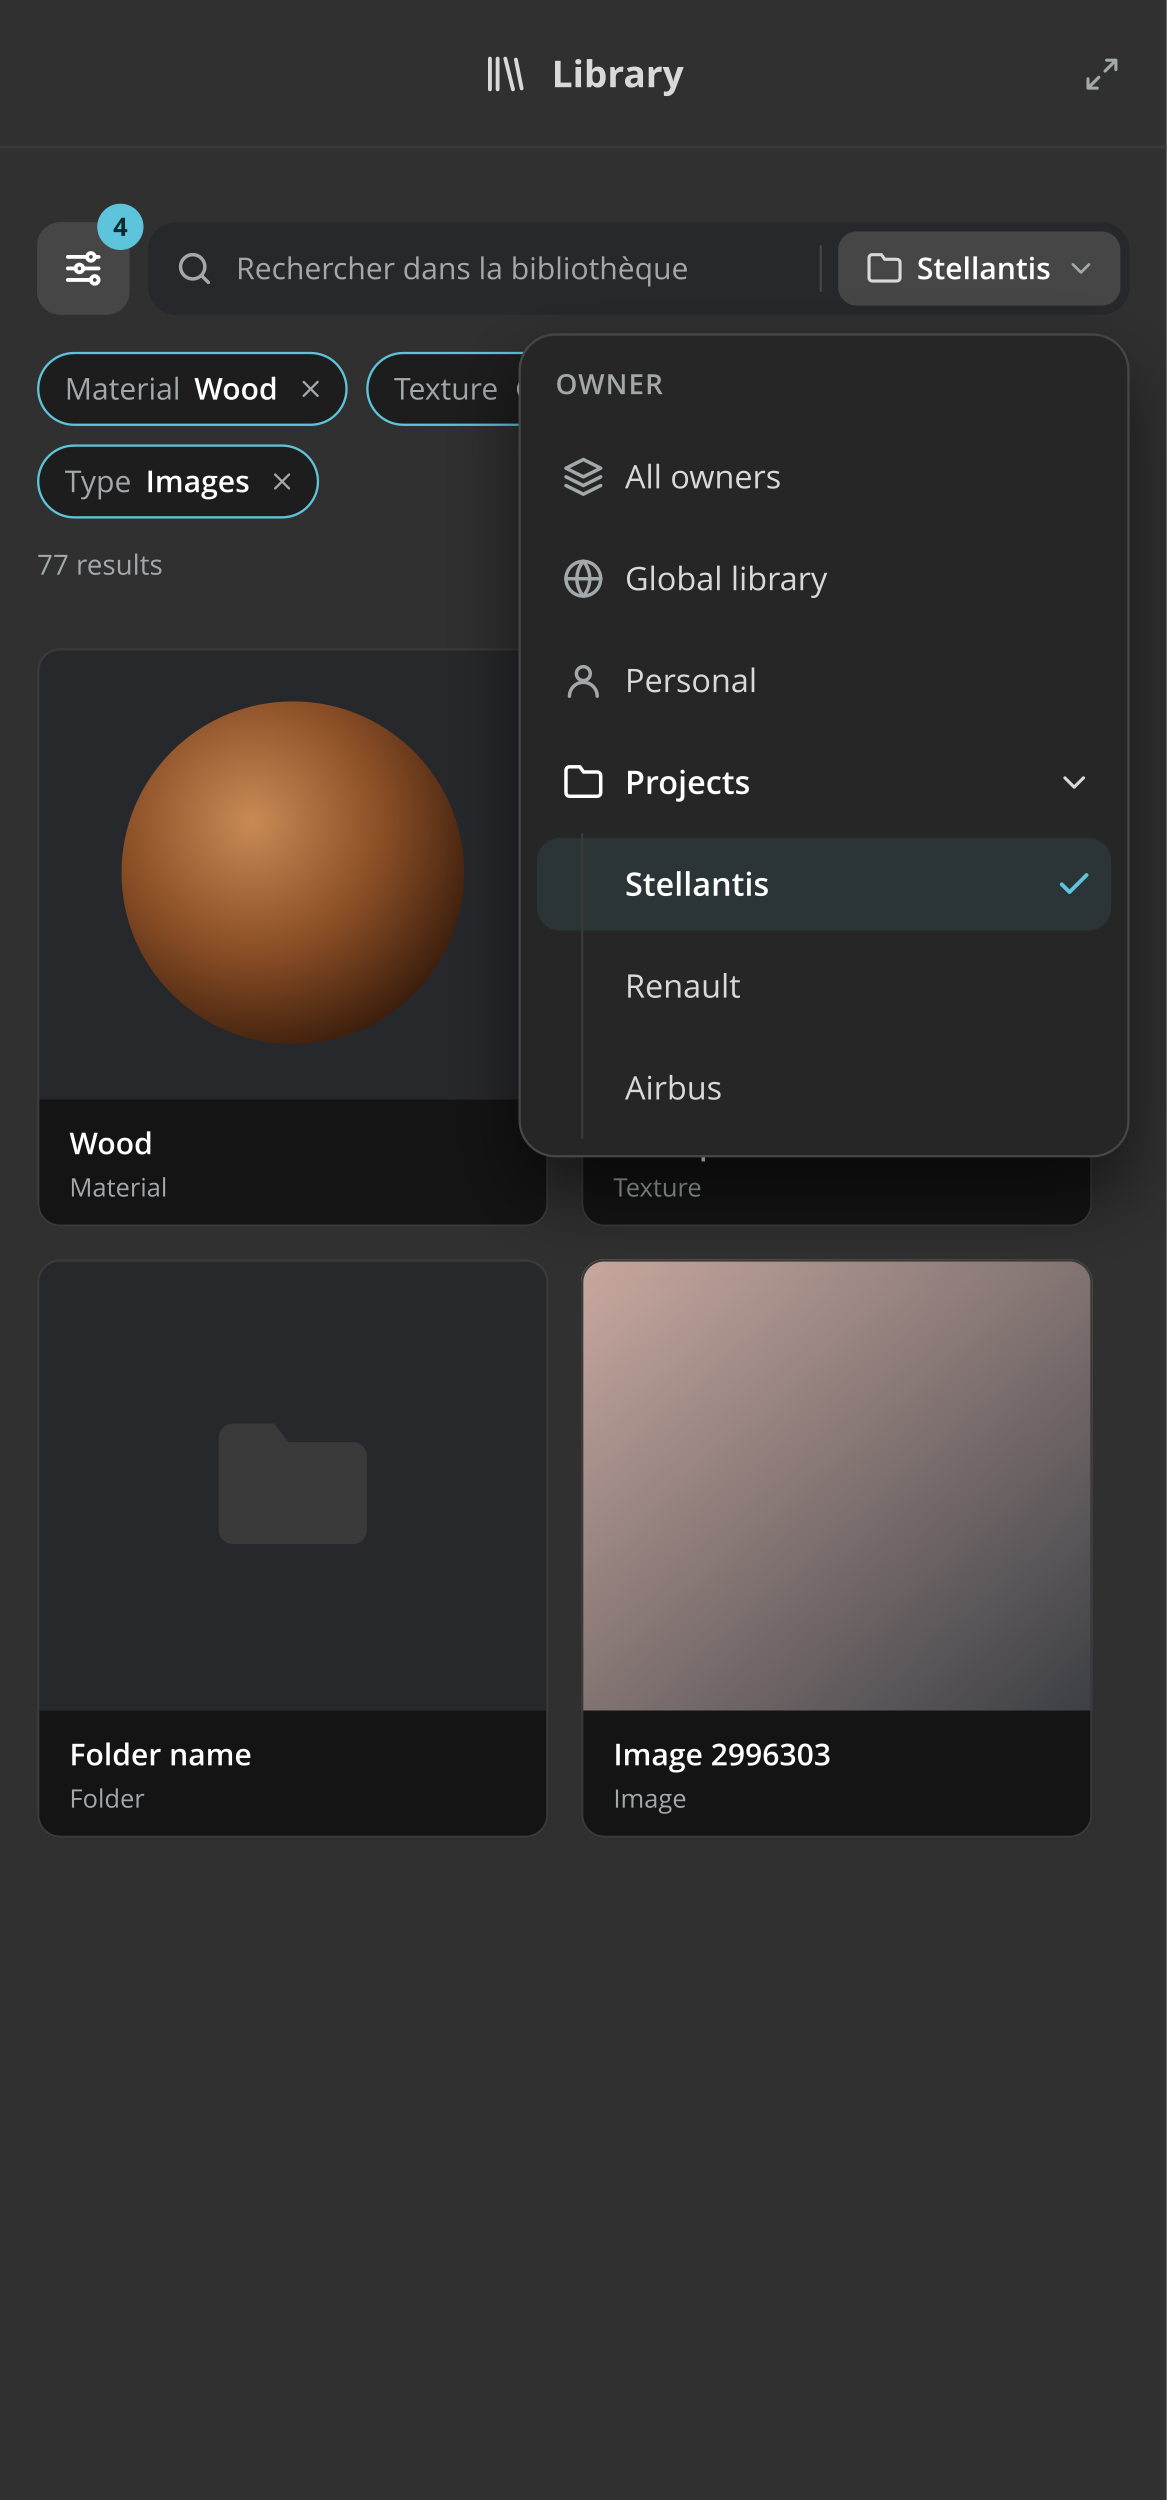
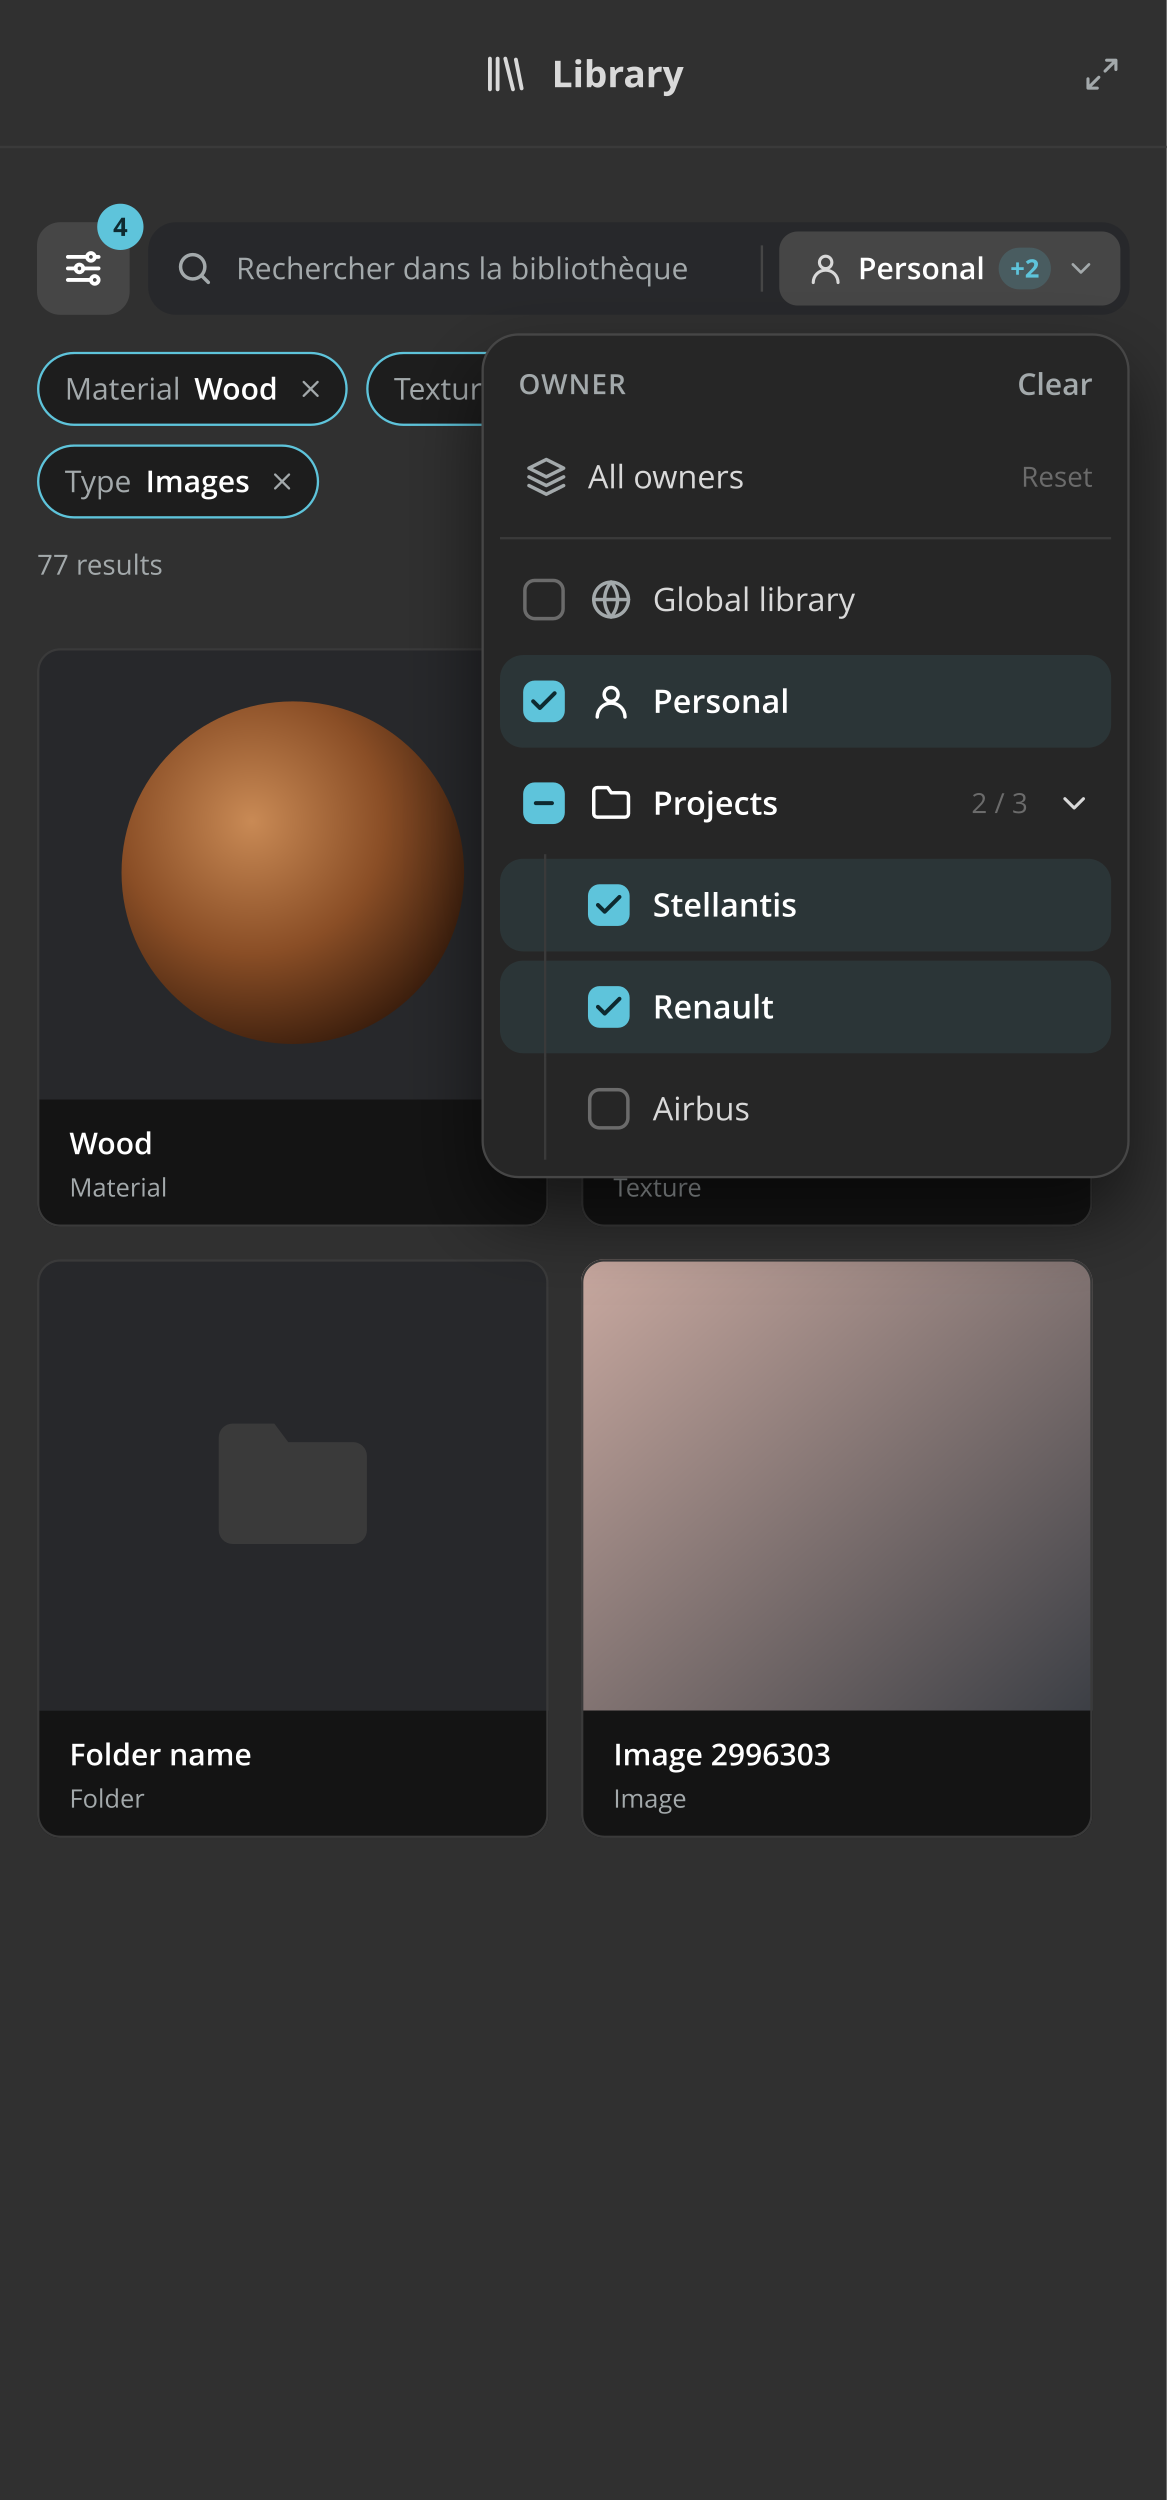
<svg xmlns="http://www.w3.org/2000/svg" width="504" height="1080" viewBox="0 0 504 1080" fill="none">
  <defs>
    <radialGradient id="g-wood" cx="0.38" cy="0.35" r="0.7">
      <stop stop-color="#C98A55" />
      <stop offset="0.55" stop-color="#8A4E26" />
      <stop offset="1" stop-color="#3A1D0C" />
    </radialGradient>
    <radialGradient id="g-plastic" cx="0.38" cy="0.35" r="0.7">
      <stop stop-color="#6E6E6E" />
      <stop offset="0.5" stop-color="#2E2E2E" />
      <stop offset="1" stop-color="#0E0E0E" />
    </radialGradient>
    <linearGradient id="g-image" x1="0" y1="0" x2="1" y2="1">
      <stop stop-color="#C9A9A0" />
      <stop offset="1" stop-color="#3C3F45" />
    </linearGradient>
    <clipPath id="card0">
      <rect x="16" y="280" width="221" height="250" rx="10" />
    </clipPath>
    <clipPath id="card1">
      <rect x="251" y="280" width="221" height="250" rx="10" />
    </clipPath>
    <clipPath id="card2">
      <rect x="16" y="544" width="221" height="250" rx="10" />
    </clipPath>
    <clipPath id="card3">
      <rect x="251" y="544" width="221" height="250" rx="10" />
    </clipPath>
-     <filter id="sh-owner" x="184" y="120" width="344" height="480" filterUnits="userSpaceOnUse" color-interpolation-filters="sRGB">
+     <filter id="sh-owner" x="168" y="120" width="360" height="480" filterUnits="userSpaceOnUse" color-interpolation-filters="sRGB">
      <feFlood flood-opacity="0" result="BackgroundImageFix" />
      <feColorMatrix in="SourceAlpha" type="matrix" values="0 0 0 0 0 0 0 0 0 0 0 0 0 0 0 0 0 0 127 0" result="hardAlpha" />
      <feOffset dy="16" />
      <feGaussianBlur stdDeviation="16" />
      <feColorMatrix type="matrix" values="0 0 0 0 0 0 0 0 0 0 0 0 0 0 0 0 0 0 0.55 0" />
      <feBlend mode="normal" in2="BackgroundImageFix" result="effect1_dropShadow" />
      <feBlend mode="normal" in="SourceGraphic" in2="effect1_dropShadow" result="shape" />
    </filter>
  </defs>
  <g id="Library panel - owner">
    <rect id="Background" width="504" height="1080" fill="#303030" />
    <g id="Top bar">
      <rect id="Divider" y="63" width="504" height="1" fill="#3A3A3A" />
      <g id="Icon" transform="translate(208.33 22) scale(0.83)" fill="none" stroke="#D9D9D9" stroke-width="2" stroke-linecap="round" stroke-linejoin="round">
        <path d="M4 4V20M8 4V20M12 4L16 20M17.5 4.5L20.5 19.5" />
      </g>
      <text id="Title" x="238.33" y="37.68" font-family="Open Sans" font-size="16" font-weight="700" fill="#D9D9D9">Library</text>
      <g id="Expand" transform="translate(468 24) scale(0.67)" fill="none" stroke="#A3A9AB" stroke-width="2" stroke-linecap="round" stroke-linejoin="round">
        <path d="M15 3H21V9M9 21H3V15M21 3L14 10M3 21L10 14" />
      </g>
    </g>
    <g id="Search row">
      <g id="Filter button">
        <rect x="16" y="96" width="40" height="40" rx="10" fill="#464646" />
        <g id="Icon" transform="translate(26 106) scale(0.83)" fill="none" stroke="#FFFFFF" stroke-width="2" stroke-linecap="round" stroke-linejoin="round">
          <path d="M4 6H14M18 6H20M4 12H8M12 12H20M4 18H16" />
          <circle cx="16" cy="6" r="2" />
          <circle cx="10" cy="12" r="2" />
          <circle cx="18" cy="18" r="2" />
        </g>
        <g id="Active count">
          <rect x="42" y="88" width="20" height="20" rx="10" fill="#5EC4DB" />
          <text id="Value" x="52" y="101.91" font-family="Open Sans" font-size="11" font-weight="700" fill="#0E2A30" text-anchor="middle">4</text>
        </g>
      </g>
      <g id="Search field">
        <rect x="64" y="96" width="424" height="40" rx="12" fill="#27282B" />
        <g id="Search icon" transform="translate(75 107) scale(0.75)" fill="none" stroke="#A3A9AB" stroke-width="2" stroke-linecap="round" stroke-linejoin="round">
          <circle cx="11" cy="11" r="7" />
          <path d="M20 20L16.5 16.5" />
        </g>
        <text id="Placeholder" x="102" y="120.62" font-family="Open Sans" font-size="13" font-weight="400" fill="#A3A9AB">Rechercher dans la bibliothèque</text>
-         <rect id="Divider" x="354.08" y="106" width="1" height="20" fill="#464646" />
+         <rect id="Divider" x="328.64" y="106" width="1" height="20" fill="#464646" />
        <g id="Owner trigger (open)">
-           <rect x="362.08" y="100" width="121.92" height="32" rx="8" fill="#464646" />
-           <g id="Icon" transform="translate(374.08 108) scale(0.67)" fill="none" stroke="#D9D9D9" stroke-width="2" stroke-linecap="round" stroke-linejoin="round">
-             <path d="M20 20A2 2 0 0 0 22 18V8A2 2 0 0 0 20 6H12.1L10 3H4A2 2 0 0 0 2 5V18A2 2 0 0 0 4 20Z" />
-           </g>
-           <text id="Value" x="396.08" y="120.62" font-family="Open Sans" font-size="13" font-weight="600" fill="#FFFFFF">Stellantis</text>
+           <rect x="336.64" y="100" width="147.36" height="32" rx="8" fill="#464646" />
+           <g id="Icon" transform="translate(348.64 108) scale(0.67)" fill="none" stroke="#D9D9D9" stroke-width="2" stroke-linecap="round" stroke-linejoin="round">
+             <circle cx="12" cy="8" r="4" />
+             <path d="M4 21A8 8 0 0 1 20 21" />
+           </g>
+           <text id="Value" x="370.64" y="120.62" font-family="Open Sans" font-size="13" font-weight="600" fill="#FFFFFF">Personal</text>
+           <g id="More owners">
+             <rect x="431.42" y="107" width="22.58" height="18" rx="9" fill="#5EC4DB" fill-opacity="0.18" />
+             <text id="Value" x="442.71" y="119.91" font-family="Open Sans" font-size="11" font-weight="700" fill="#5EC4DB" text-anchor="middle">+2</text>
+           </g>
          <g id="Chevron" transform="translate(460 109) scale(0.58)" fill="none" stroke="#A3A9AB" stroke-width="2" stroke-linecap="round" stroke-linejoin="round">
            <path d="M6 9L12 15L18 9" />
          </g>
        </g>
      </g>
    </g>
    <g id="Active filters">
      <g id="Chip / Material Wood">
        <rect x="16.5" y="152.5" width="133.2" height="31" rx="15.5" fill="#1D1D1D" stroke="#5EC4DB" />
        <text id="Group" x="28" y="172.62" font-family="Open Sans" font-size="13" font-weight="400" fill="#A3A9AB">Material</text>
        <text id="Value" x="83.95" y="172.62" font-family="Open Sans" font-size="13" font-weight="600" fill="#FFFFFF">Wood</text>
        <g id="Remove" transform="translate(128.2 162) scale(0.5)" fill="none" stroke="#A3A9AB" stroke-width="2" stroke-linecap="round" stroke-linejoin="round">
          <path d="M18 6L6 18M6 6L18 18" />
        </g>
      </g>
      <g id="Chip / Texture Grain">
        <rect x="158.7" y="152.5" width="127.95" height="31" rx="15.5" fill="#1D1D1D" stroke="#5EC4DB" />
        <text id="Group" x="170.2" y="172.62" font-family="Open Sans" font-size="13" font-weight="400" fill="#A3A9AB">Texture</text>
        <text id="Value" x="222.69" y="172.62" font-family="Open Sans" font-size="13" font-weight="600" fill="#FFFFFF">Grain</text>
        <g id="Remove" transform="translate(265.15 162) scale(0.5)" fill="none" stroke="#A3A9AB" stroke-width="2" stroke-linecap="round" stroke-linejoin="round">
          <path d="M18 6L6 18M6 6L18 18" />
        </g>
      </g>
      <g id="Chip / Color Main Blue">
        <rect x="295.65" y="152.5" width="142.15" height="31" rx="15.5" fill="#1D1D1D" stroke="#5EC4DB" />
        <text id="Group" x="307.15" y="172.62" font-family="Open Sans" font-size="13" font-weight="400" fill="#A3A9AB">Color</text>
        <text id="Value" x="345.58" y="172.62" font-family="Open Sans" font-size="13" font-weight="600" fill="#FFFFFF">Main Blue</text>
        <g id="Remove" transform="translate(416.3 162) scale(0.5)" fill="none" stroke="#A3A9AB" stroke-width="2" stroke-linecap="round" stroke-linejoin="round">
          <path d="M18 6L6 18M6 6L18 18" />
        </g>
      </g>
      <g id="Chip / Type Images">
        <rect x="16.5" y="192.5" width="120.86" height="31" rx="15.5" fill="#1D1D1D" stroke="#5EC4DB" />
        <text id="Group" x="28" y="212.62" font-family="Open Sans" font-size="13" font-weight="400" fill="#A3A9AB">Type</text>
        <text id="Value" x="62.93" y="212.62" font-family="Open Sans" font-size="13" font-weight="600" fill="#FFFFFF">Images</text>
        <g id="Remove" transform="translate(115.86 202) scale(0.5)" fill="none" stroke="#A3A9AB" stroke-width="2" stroke-linecap="round" stroke-linejoin="round">
          <path d="M18 6L6 18M6 6L18 18" />
        </g>
      </g>
      <g id="Meta">
        <text id="Result count" x="16" y="248.26" font-family="Open Sans" font-size="12" font-weight="400" fill="#A3A9AB">77 results</text>
        <text id="Clear" x="488" y="248.26" font-family="Open Sans" font-size="12" font-weight="600" fill="#D9D9D9" text-anchor="end">Clear</text>
      </g>
    </g>
    <g id="Results grid">
      <g id="Card / Wood" clip-path="url(#card0)">
        <rect x="16" y="280" width="221" height="250" fill="#27282B" />
        <circle id="Thumbnail" cx="126.5" cy="377" r="74" fill="url(#g-wood)" />
        <rect id="Caption" x="16" y="475" width="221" height="55" fill="#141414" />
        <text id="Title" x="30" y="498.62" font-family="Open Sans" font-size="13" font-weight="600" fill="#FFFFFF">Wood</text>
        <text id="Subtitle" x="30" y="516.91" font-family="Open Sans" font-size="11" font-weight="400" fill="#A3A9AB">Material</text>
        <rect x="16.5" y="280.5" width="220" height="249" rx="9.5" stroke="#3A3A3A" />
      </g>
      <g id="Card / Black plastic" clip-path="url(#card1)">
        <rect x="251" y="280" width="221" height="250" fill="#27282B" />
        <circle id="Thumbnail" cx="361.5" cy="377" r="74" fill="url(#g-plastic)" />
        <rect id="Caption" x="251" y="475" width="221" height="55" fill="#141414" />
        <text id="Title" x="265" y="498.62" font-family="Open Sans" font-size="13" font-weight="600" fill="#FFFFFF">Black plastic</text>
        <text id="Subtitle" x="265" y="516.91" font-family="Open Sans" font-size="11" font-weight="400" fill="#A3A9AB">Texture</text>
        <rect x="251.5" y="280.5" width="220" height="249" rx="9.5" stroke="#3A3A3A" />
      </g>
      <g id="Card / Folder name" clip-path="url(#card2)">
        <rect x="16" y="544" width="221" height="250" fill="#27282B" />
        <path id="Thumbnail" transform="translate(94.5 615)" d="M0 6A6 6 0 0 1 6 0H24L30 8H58A6 6 0 0 1 64 14V46A6 6 0 0 1 58 52H6A6 6 0 0 1 0 46Z" fill="#3A3A3A" />
        <rect id="Caption" x="16" y="739" width="221" height="55" fill="#141414" />
        <text id="Title" x="30" y="762.62" font-family="Open Sans" font-size="13" font-weight="600" fill="#FFFFFF">Folder name</text>
        <text id="Subtitle" x="30" y="780.91" font-family="Open Sans" font-size="11" font-weight="400" fill="#A3A9AB">Folder</text>
        <rect x="16.5" y="544.5" width="220" height="249" rx="9.5" stroke="#3A3A3A" />
      </g>
      <g id="Card / Image 2996303" clip-path="url(#card3)">
        <rect x="251" y="544" width="221" height="250" fill="#27282B" />
        <rect id="Thumbnail" x="251" y="544" width="221" height="195" fill="url(#g-image)" />
        <rect id="Caption" x="251" y="739" width="221" height="55" fill="#141414" />
        <text id="Title" x="265" y="762.62" font-family="Open Sans" font-size="13" font-weight="600" fill="#FFFFFF">Image 2996303</text>
        <text id="Subtitle" x="265" y="780.91" font-family="Open Sans" font-size="11" font-weight="400" fill="#A3A9AB">Image</text>
        <rect x="251.5" y="544.5" width="220" height="249" rx="9.5" stroke="#3A3A3A" />
      </g>
    </g>
    <g id="Owner menu">
      <g filter="url(#sh-owner)">
-         <rect x="224.5" y="144.5" width="263" height="355" rx="15.5" fill="#262626" stroke="#464646" />
-       </g>
-       <text id="Title" x="240" y="170.26" font-family="Open Sans" font-size="12" font-weight="600" fill="#A3A9AB" letter-spacing="0.48">OWNER</text>
+         <rect x="208.5" y="144.5" width="279" height="364" rx="15.5" fill="#262626" stroke="#464646" />
+       </g>
+       <text id="Title" x="224" y="170.26" font-family="Open Sans" font-size="12" font-weight="600" fill="#A3A9AB" letter-spacing="0.48">OWNER</text>
+       <text id="Clear" x="472" y="170.62" font-family="Open Sans" font-size="13" font-weight="600" fill="#A3A9AB" text-anchor="end">Clear</text>
      <g id="Option / All owners">
-         <g id="Icon" transform="translate(243 197) scale(0.75)" fill="none" stroke="#A3A9AB" stroke-width="2" stroke-linecap="round" stroke-linejoin="round">
+         <g id="Icon" transform="translate(227 197) scale(0.75)" fill="none" stroke="#A3A9AB" stroke-width="2" stroke-linecap="round" stroke-linejoin="round">
          <path d="M12 2L2 7L12 12L22 7Z" />
          <path d="M2 17L12 22L22 17M2 12L12 17L22 12" />
        </g>
-         <text id="Label" x="270" y="210.97" font-family="Open Sans" font-size="14" font-weight="400" fill="#D9D9D9">All owners</text>
-       </g>
+         <text id="Label" x="254" y="210.97" font-family="Open Sans" font-size="14" font-weight="400" fill="#D9D9D9">All owners</text>
+         <text id="Hint" x="472" y="210.26" font-family="Open Sans" font-size="12" font-weight="400" fill="#6B6B6B" text-anchor="end">Reset</text>
+       </g>
+       <rect id="Divider" x="216" y="232" width="264" height="1" fill="#3A3A3A" />
      <g id="Option / Global library">
-         <g id="Icon" transform="translate(243 241) scale(0.75)" fill="none" stroke="#A3A9AB" stroke-width="2" stroke-linecap="round" stroke-linejoin="round">
+         <rect id="Checkbox" x="226.75" y="250.75" width="16.5" height="16.5" rx="4.25" stroke="#6B6B6B" stroke-width="1.5" />
+         <g id="Icon" transform="translate(255 250) scale(0.75)" fill="none" stroke="#A3A9AB" stroke-width="2" stroke-linecap="round" stroke-linejoin="round">
          <circle cx="12" cy="12" r="10" />
          <path d="M2 12H22M12 2A15.3 15.3 0 0 1 12 22A15.3 15.3 0 0 1 12 2Z" />
        </g>
-         <text id="Label" x="270" y="254.97" font-family="Open Sans" font-size="14" font-weight="400" fill="#D9D9D9">Global library</text>
-       </g>
-       <g id="Option / Personal">
-         <g id="Icon" transform="translate(243 285) scale(0.75)" fill="none" stroke="#A3A9AB" stroke-width="2" stroke-linecap="round" stroke-linejoin="round">
+         <text id="Label" x="282" y="263.97" font-family="Open Sans" font-size="14" font-weight="400" fill="#D9D9D9">Global library</text>
+       </g>
+       <g id="Option / Personal (checked)">
+         <rect x="216" y="283" width="264" height="40" rx="10" fill="#5EC4DB" fill-opacity="0.1" />
+         <g id="Checkbox (on)">
+           <rect x="226" y="294" width="18" height="18" rx="5" fill="#5EC4DB" />
+           <g id="Mark" transform="translate(228 296) scale(0.58)" fill="none" stroke="#0E2A30" stroke-width="3" stroke-linecap="round" stroke-linejoin="round">
+             <path d="M20 6L9 17L4 12" />
+           </g>
+         </g>
+         <g id="Icon" transform="translate(255 294) scale(0.75)" fill="none" stroke="#FFFFFF" stroke-width="2" stroke-linecap="round" stroke-linejoin="round">
          <circle cx="12" cy="8" r="4" />
          <path d="M4 21A8 8 0 0 1 20 21" />
        </g>
-         <text id="Label" x="270" y="298.97" font-family="Open Sans" font-size="14" font-weight="400" fill="#D9D9D9">Personal</text>
-       </g>
-       <g id="Option / Projects">
-         <g id="Icon" transform="translate(243 329) scale(0.75)" fill="none" stroke="#FFFFFF" stroke-width="2" stroke-linecap="round" stroke-linejoin="round">
+         <text id="Label" x="282" y="307.97" font-family="Open Sans" font-size="14" font-weight="600" fill="#FFFFFF">Personal</text>
+       </g>
+       <g id="Option / Projects (partial)">
+         <g id="Checkbox (mixed)">
+           <rect x="226" y="338" width="18" height="18" rx="5" fill="#5EC4DB" />
+           <g id="Mark" transform="translate(228 340) scale(0.58)" fill="none" stroke="#0E2A30" stroke-width="3" stroke-linecap="round" stroke-linejoin="round">
+             <path d="M6 12H18" />
+           </g>
+         </g>
+         <g id="Icon" transform="translate(255 338) scale(0.75)" fill="none" stroke="#FFFFFF" stroke-width="2" stroke-linecap="round" stroke-linejoin="round">
          <path d="M20 20A2 2 0 0 0 22 18V8A2 2 0 0 0 20 6H12.1L10 3H4A2 2 0 0 0 2 5V18A2 2 0 0 0 4 20Z" />
        </g>
-         <text id="Label" x="270" y="342.97" font-family="Open Sans" font-size="14" font-weight="600" fill="#FFFFFF">Projects</text>
-         <g id="Chevron" transform="translate(456 330) scale(0.67)" fill="none" stroke="#D9D9D9" stroke-width="2" stroke-linecap="round" stroke-linejoin="round">
+         <text id="Label" x="282" y="351.97" font-family="Open Sans" font-size="14" font-weight="600" fill="#FFFFFF">Projects</text>
+         <text id="Count" x="444" y="351.26" font-family="Open Sans" font-size="12" font-weight="400" fill="#6B6B6B" text-anchor="end">2 / 3</text>
+         <g id="Chevron" transform="translate(456 339) scale(0.67)" fill="none" stroke="#D9D9D9" stroke-width="2" stroke-linecap="round" stroke-linejoin="round">
          <path d="M6 9L12 15L18 9" />
        </g>
      </g>
-       <g id="Project / Stellantis (selected)">
-         <rect x="232" y="362" width="248" height="40" rx="10" fill="#5EC4DB" fill-opacity="0.1" />
-         <rect x="251" y="360" width="1" height="44" fill="#3A3A3A" />
-         <text id="Label" x="270" y="386.97" font-family="Open Sans" font-size="14" font-weight="600" fill="#FFFFFF">Stellantis</text>
-         <g id="Check" transform="translate(456 374) scale(0.67)" fill="none" stroke="#5EC4DB" stroke-width="2.5" stroke-linecap="round" stroke-linejoin="round">
-           <path d="M20 6L9 17L4 12" />
-         </g>
-       </g>
-       <g id="Project / Renault">
-         <rect x="251" y="404" width="1" height="44" fill="#3A3A3A" />
-         <text id="Label" x="270" y="430.97" font-family="Open Sans" font-size="14" font-weight="400" fill="#D9D9D9">Renault</text>
+       <g id="Project / Stellantis (checked)">
+         <rect x="216" y="371" width="264" height="40" rx="10" fill="#5EC4DB" fill-opacity="0.1" />
+         <rect x="235" y="369" width="1" height="44" fill="#3A3A3A" />
+         <g id="Checkbox (on)">
+           <rect x="254" y="382" width="18" height="18" rx="5" fill="#5EC4DB" />
+           <g id="Mark" transform="translate(256 384) scale(0.58)" fill="none" stroke="#0E2A30" stroke-width="3" stroke-linecap="round" stroke-linejoin="round">
+             <path d="M20 6L9 17L4 12" />
+           </g>
+         </g>
+         <text id="Label" x="282" y="395.97" font-family="Open Sans" font-size="14" font-weight="600" fill="#FFFFFF">Stellantis</text>
+       </g>
+       <g id="Project / Renault (checked)">
+         <rect x="216" y="415" width="264" height="40" rx="10" fill="#5EC4DB" fill-opacity="0.1" />
+         <rect x="235" y="413" width="1" height="44" fill="#3A3A3A" />
+         <g id="Checkbox (on)">
+           <rect x="254" y="426" width="18" height="18" rx="5" fill="#5EC4DB" />
+           <g id="Mark" transform="translate(256 428) scale(0.58)" fill="none" stroke="#0E2A30" stroke-width="3" stroke-linecap="round" stroke-linejoin="round">
+             <path d="M20 6L9 17L4 12" />
+           </g>
+         </g>
+         <text id="Label" x="282" y="439.97" font-family="Open Sans" font-size="14" font-weight="600" fill="#FFFFFF">Renault</text>
      </g>
      <g id="Project / Airbus">
-         <rect x="251" y="448" width="1" height="44" fill="#3A3A3A" />
-         <text id="Label" x="270" y="474.97" font-family="Open Sans" font-size="14" font-weight="400" fill="#D9D9D9">Airbus</text>
+         <rect x="235" y="457" width="1" height="44" fill="#3A3A3A" />
+         <rect id="Checkbox" x="254.75" y="470.75" width="16.5" height="16.5" rx="4.25" stroke="#6B6B6B" stroke-width="1.5" />
+         <text id="Label" x="282" y="483.97" font-family="Open Sans" font-size="14" font-weight="400" fill="#D9D9D9">Airbus</text>
      </g>
    </g>
  </g>
</svg>
